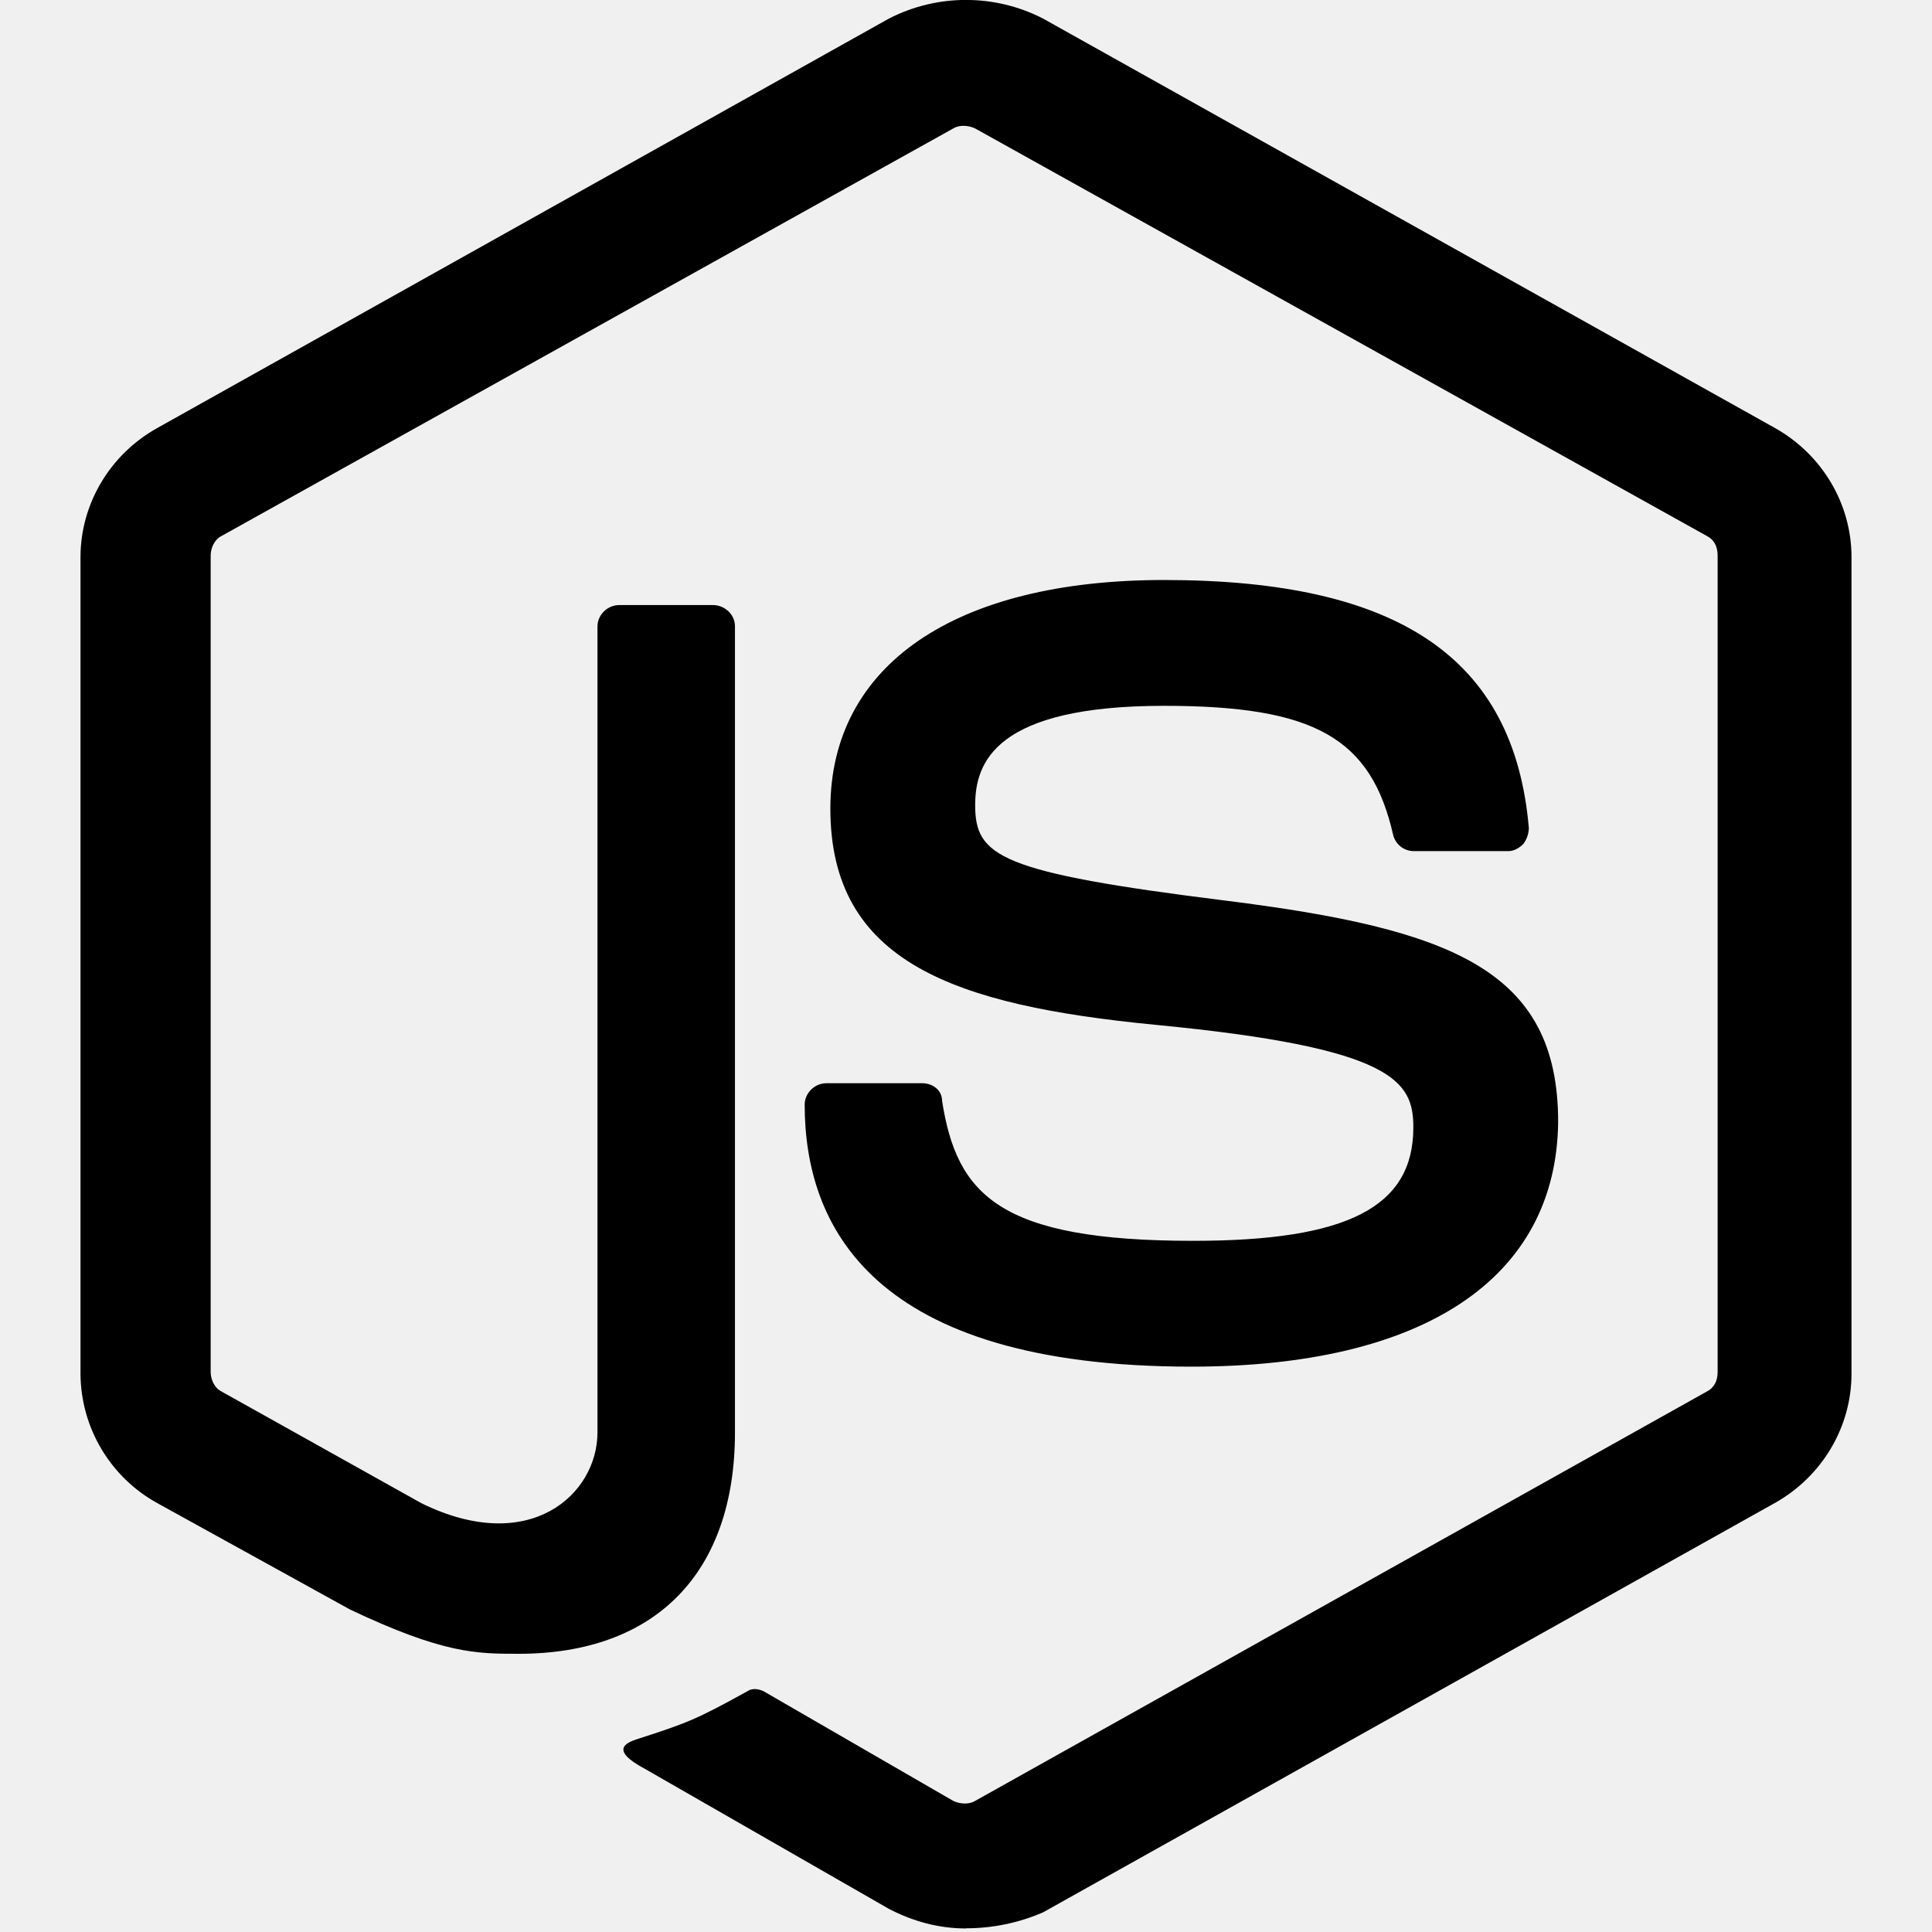
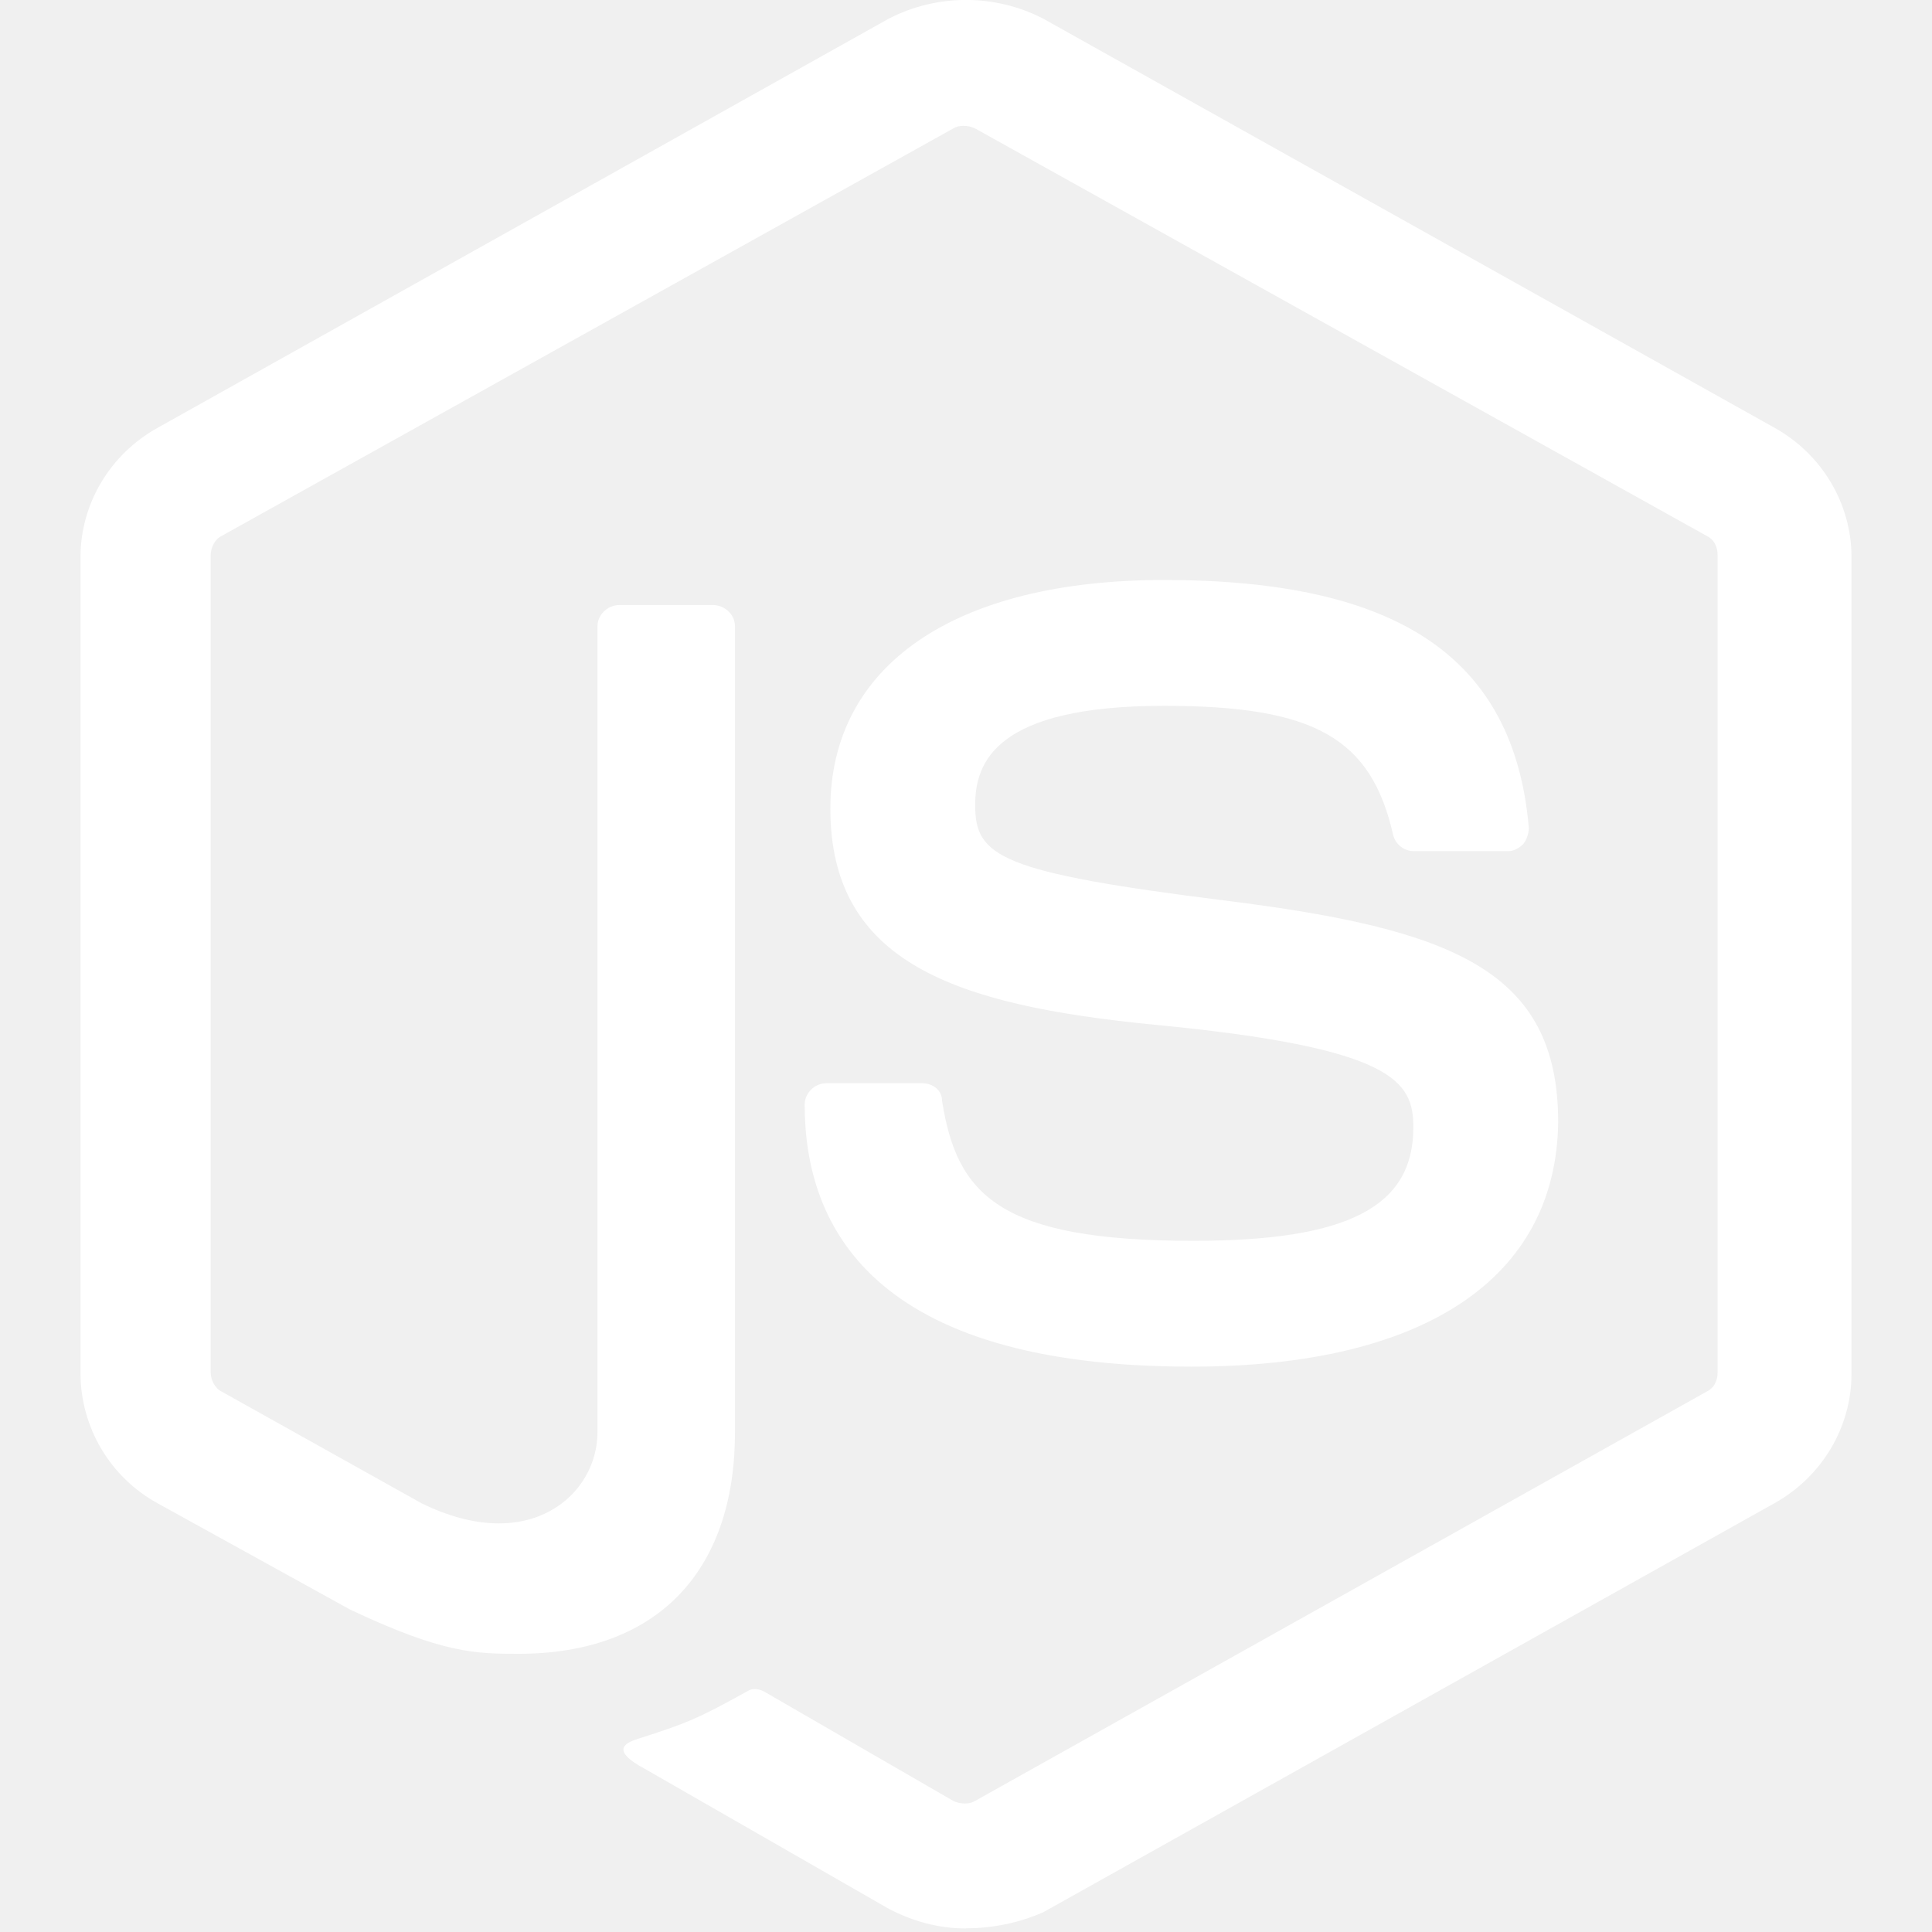
<svg xmlns="http://www.w3.org/2000/svg" width="1em" height="1em" viewBox="0 0 24 24">
-   <path fill="currentColor" d="M12 23.956c-.342 0-.66-.089-.957-.243l-3.029-1.738c-.455-.242-.227-.33-.09-.374c.614-.198.728-.242 1.366-.595c.068-.044.16-.022.228.022l2.323 1.343c.09.044.205.044.273 0l9.087-5.084c.09-.044.136-.132.136-.242V6.899c0-.11-.045-.198-.136-.242l-9.087-5.061c-.091-.044-.205-.044-.273 0L2.754 6.657c-.091.044-.137.154-.137.242v10.146c0 .088.046.198.137.242l2.482 1.387c1.344.66 2.186-.11 2.186-.88V7.78c0-.132.114-.264.274-.264h1.161c.137 0 .273.11.273.264v10.013c0 1.739-.979 2.751-2.687 2.751c-.524 0-.934 0-2.095-.55l-2.391-1.32A1.847 1.847 0 0 1 1 17.067V6.921c0-.66.364-1.276.957-1.606L11.044.23a2.095 2.095 0 0 1 1.912 0l9.088 5.084c.592.33.956.946.956 1.606v10.146c0 .66-.364 1.276-.956 1.607l-9.087 5.083a2.4 2.4 0 0 1-.957.198m2.801-6.977c-3.985 0-4.805-1.76-4.805-3.257c0-.132.114-.264.273-.264h1.184c.137 0 .25.088.25.22c.183 1.166.707 1.738 3.121 1.738c1.913 0 2.733-.418 2.733-1.408c0-.572-.228-.99-3.211-1.276c-2.483-.243-4.031-.77-4.031-2.685c0-1.783 1.548-2.84 4.145-2.84c2.915 0 4.35.969 4.532 3.082a.347.347 0 0 1-.069.198c-.045.044-.113.088-.182.088h-1.184a.265.265 0 0 1-.25-.198c-.274-1.21-.98-1.607-2.847-1.607c-2.096 0-2.346.704-2.346 1.233c0 .638.296.836 3.12 1.188c2.801.352 4.122.858 4.122 2.75c-.023 1.938-1.662 3.038-4.555 3.038" />
+   <path fill="#ffffff" d="M12 23.956c-.342 0-.66-.089-.957-.243l-3.029-1.738c-.455-.242-.227-.33-.09-.374c.614-.198.728-.242 1.366-.595c.068-.044.16-.022.228.022l2.323 1.343c.09.044.205.044.273 0l9.087-5.084c.09-.044.136-.132.136-.242V6.899c0-.11-.045-.198-.136-.242l-9.087-5.061c-.091-.044-.205-.044-.273 0L2.754 6.657c-.091.044-.137.154-.137.242v10.146c0 .088.046.198.137.242l2.482 1.387c1.344.66 2.186-.11 2.186-.88V7.78c0-.132.114-.264.274-.264h1.161c.137 0 .273.11.273.264v10.013c0 1.739-.979 2.751-2.687 2.751c-.524 0-.934 0-2.095-.55l-2.391-1.32A1.847 1.847 0 0 1 1 17.067V6.921c0-.66.364-1.276.957-1.606L11.044.23a2.095 2.095 0 0 1 1.912 0l9.088 5.084c.592.33.956.946.956 1.606v10.146c0 .66-.364 1.276-.956 1.607l-9.087 5.083a2.4 2.4 0 0 1-.957.198m2.801-6.977c-3.985 0-4.805-1.76-4.805-3.257c0-.132.114-.264.273-.264h1.184c.137 0 .25.088.25.22c.183 1.166.707 1.738 3.121 1.738c1.913 0 2.733-.418 2.733-1.408c0-.572-.228-.99-3.211-1.276c-2.483-.243-4.031-.77-4.031-2.685c0-1.783 1.548-2.84 4.145-2.84c2.915 0 4.35.969 4.532 3.082a.347.347 0 0 1-.069.198c-.045.044-.113.088-.182.088h-1.184a.265.265 0 0 1-.25-.198c-.274-1.21-.98-1.607-2.847-1.607c-2.096 0-2.346.704-2.346 1.233c0 .638.296.836 3.12 1.188c2.801.352 4.122.858 4.122 2.75c-.023 1.938-1.662 3.038-4.555 3.038" />
</svg>
